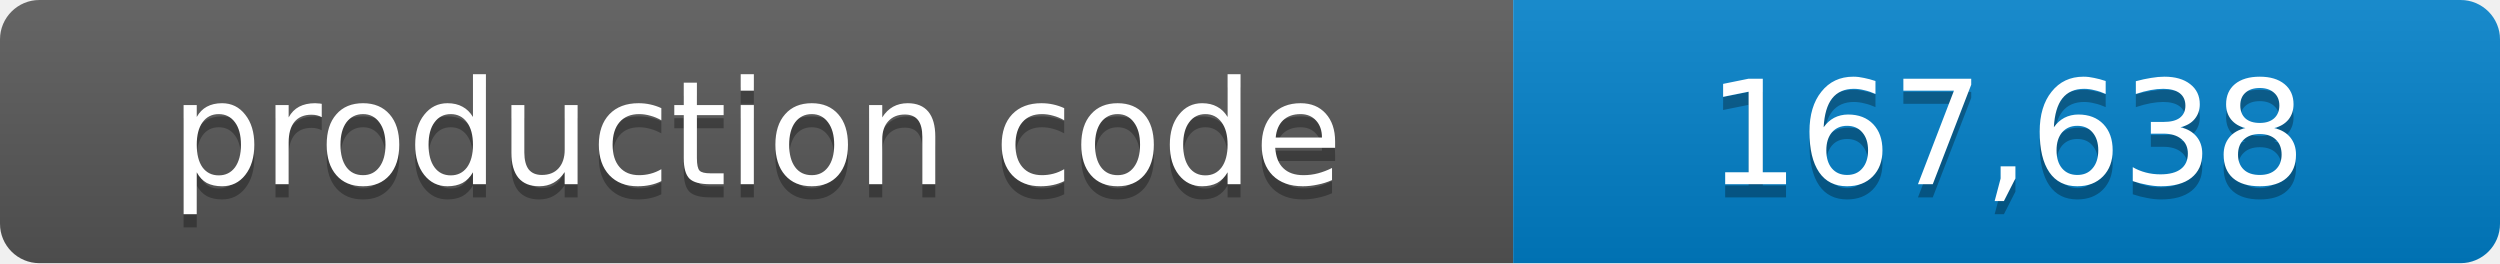
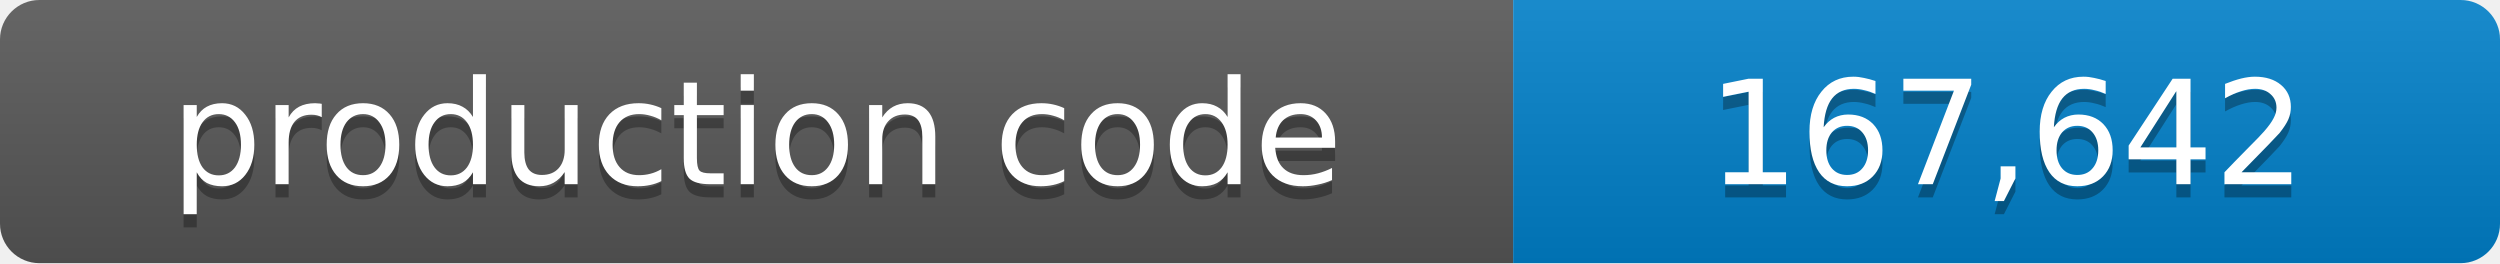
- <svg xmlns="http://www.w3.org/2000/svg" width="190" height="20" role="img" aria-label="production code: 167,638 lines">
+ <svg xmlns="http://www.w3.org/2000/svg" width="190" height="20" role="img" aria-label="production code: 167,642 lines">
  <linearGradient id="shade" x2="0" y2="100%">
    <stop offset="0" stop-color="#fff" stop-opacity=".1" />
    <stop offset="1" stop-opacity=".1" />
  </linearGradient>
  <clipPath id="round">
    <rect width="190" height="20" rx="3" />
  </clipPath>
  <g clip-path="url(#round)">
    <path fill="#555" d="M0 0h115v20H0z" />
    <path fill="#007ec6" d="M115 0h75v20h-75z" />
    <path fill="url(#shade)" d="M0 0h190v20H0z" />
  </g>
  <g fill="#fff" text-anchor="middle" font-family="Verdana,Geneva,DejaVu Sans,sans-serif" font-size="11">
    <text x="57.5" y="15" fill="#010101" fill-opacity=".3">production code</text>
    <text x="57.5" y="14">production code</text>
-     <text x="152.5" y="15" fill="#010101" fill-opacity=".3">167,638</text>
-     <text x="152.5" y="14">167,638</text>
+     <text x="152.5" y="15" fill="#010101" fill-opacity=".3">167,642</text>
+     <text x="152.5" y="14">167,642</text>
  </g>
</svg>
